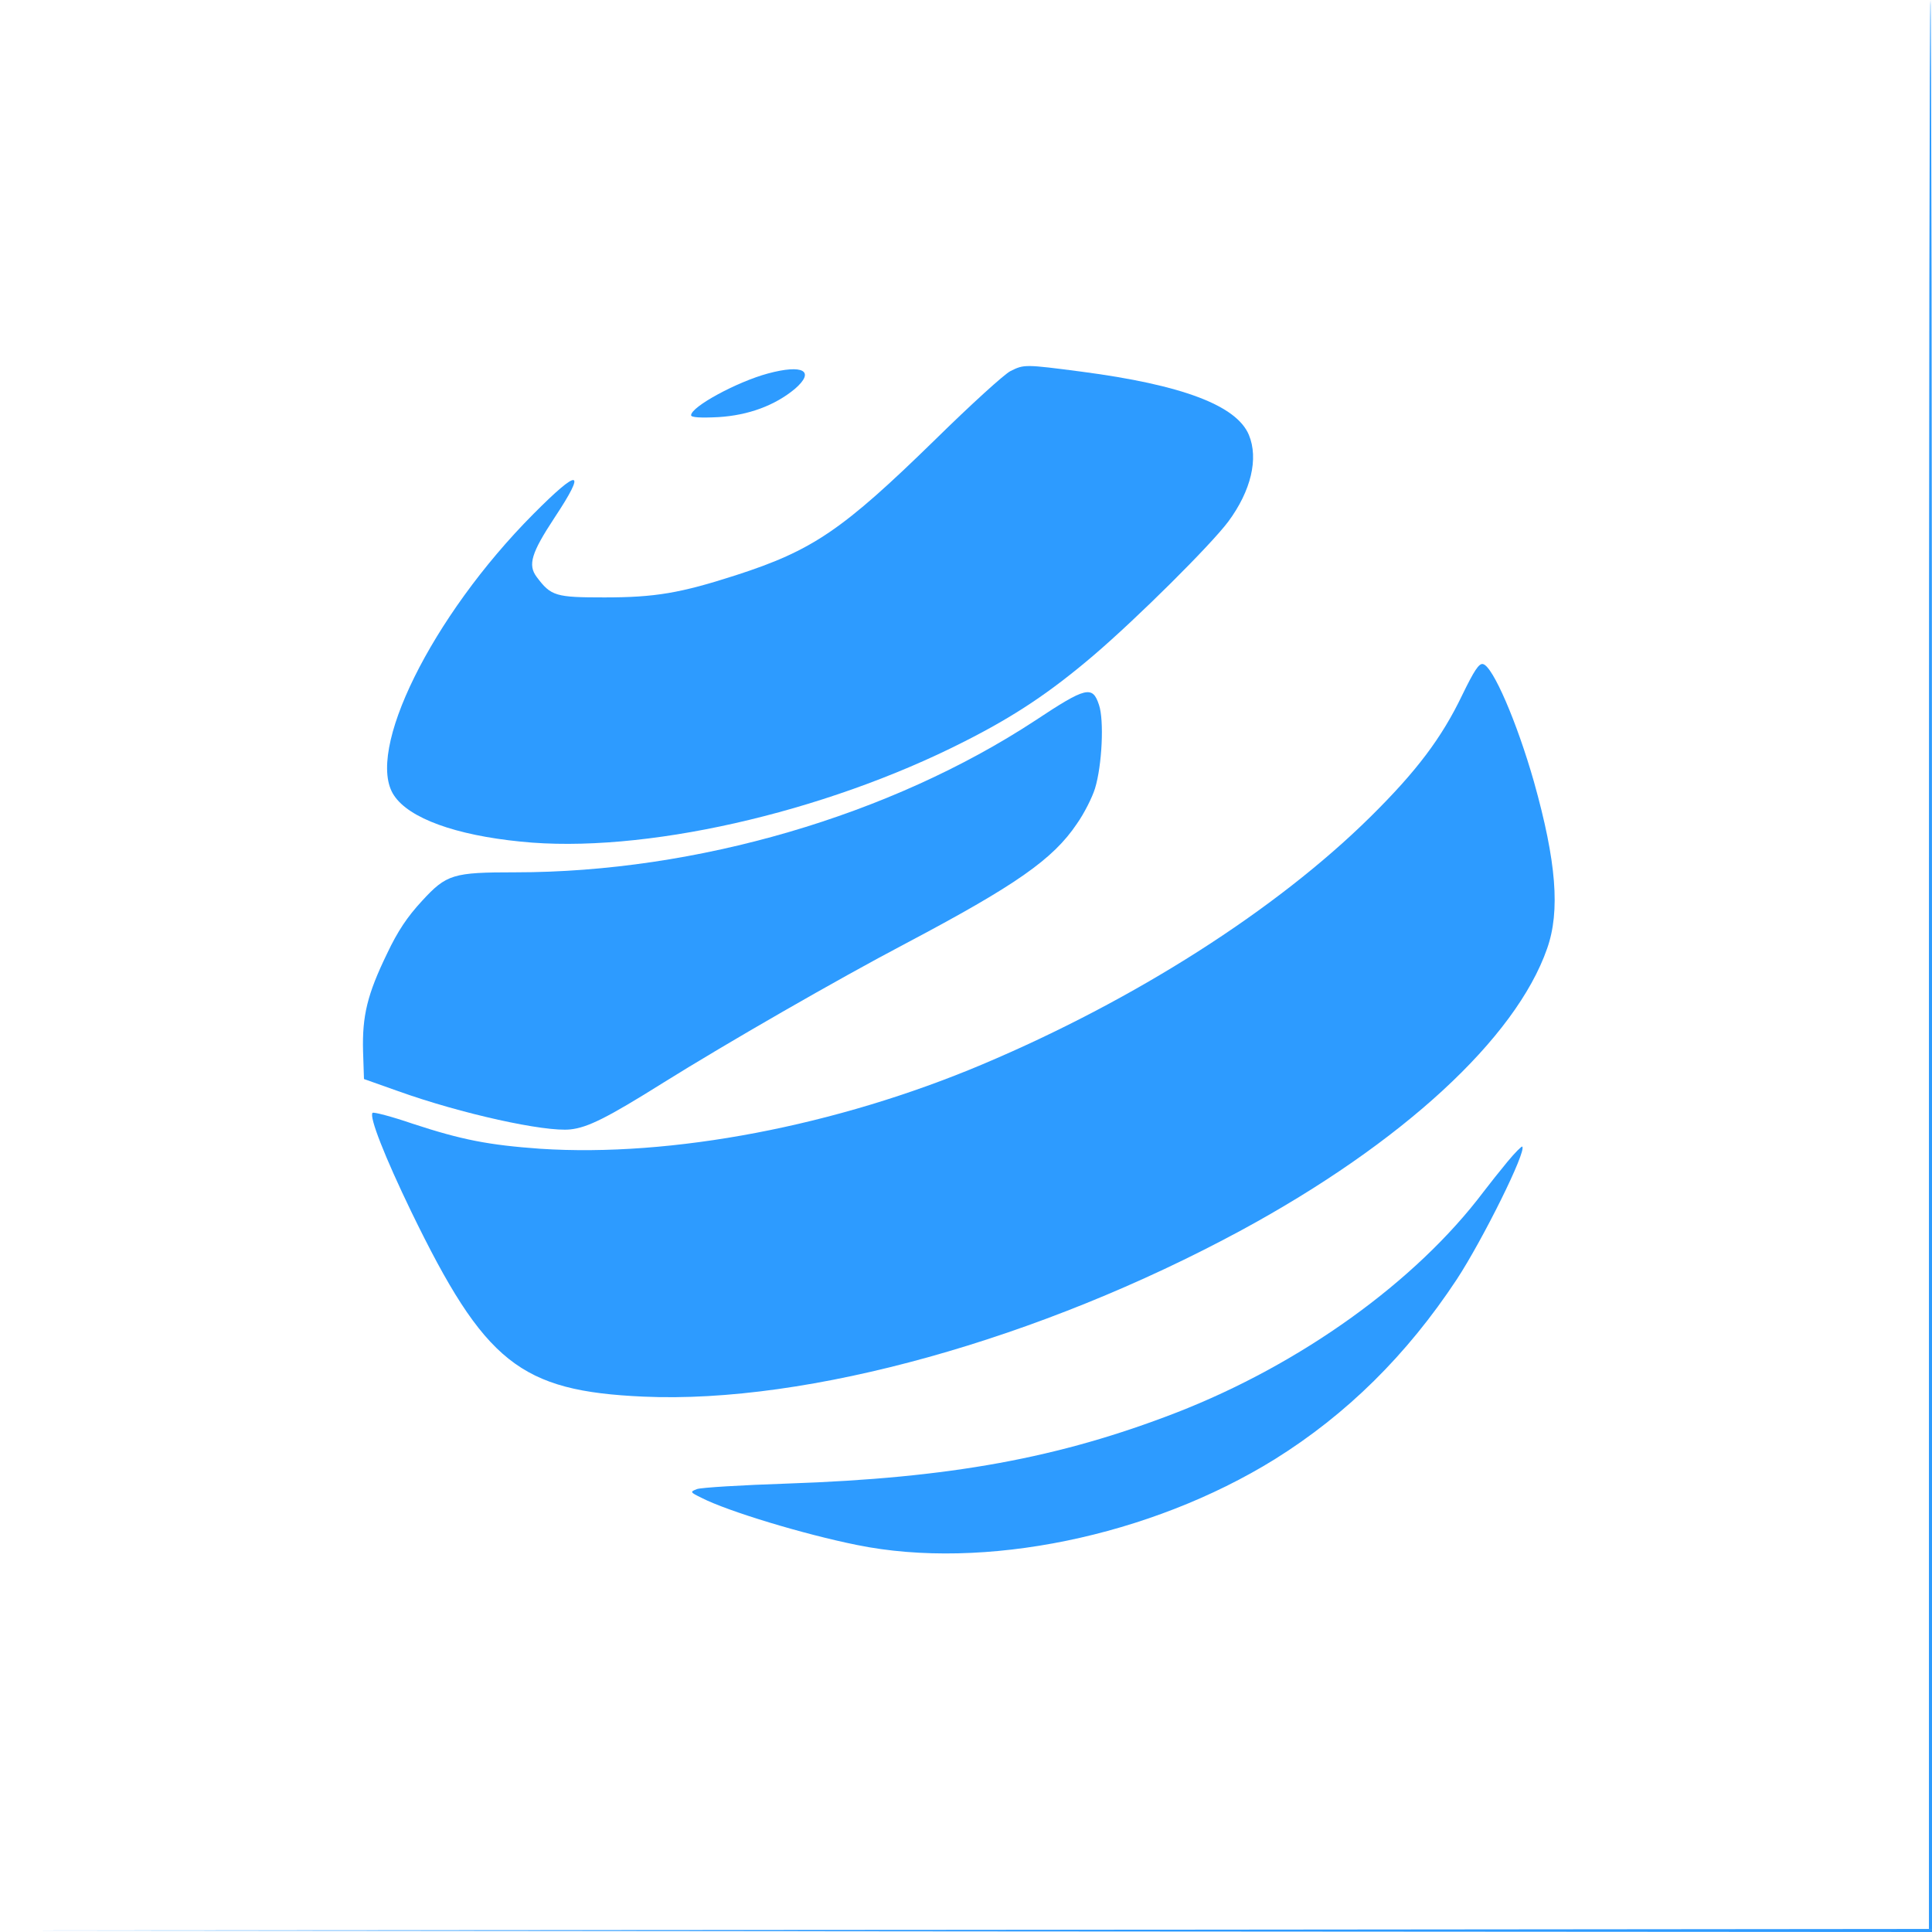
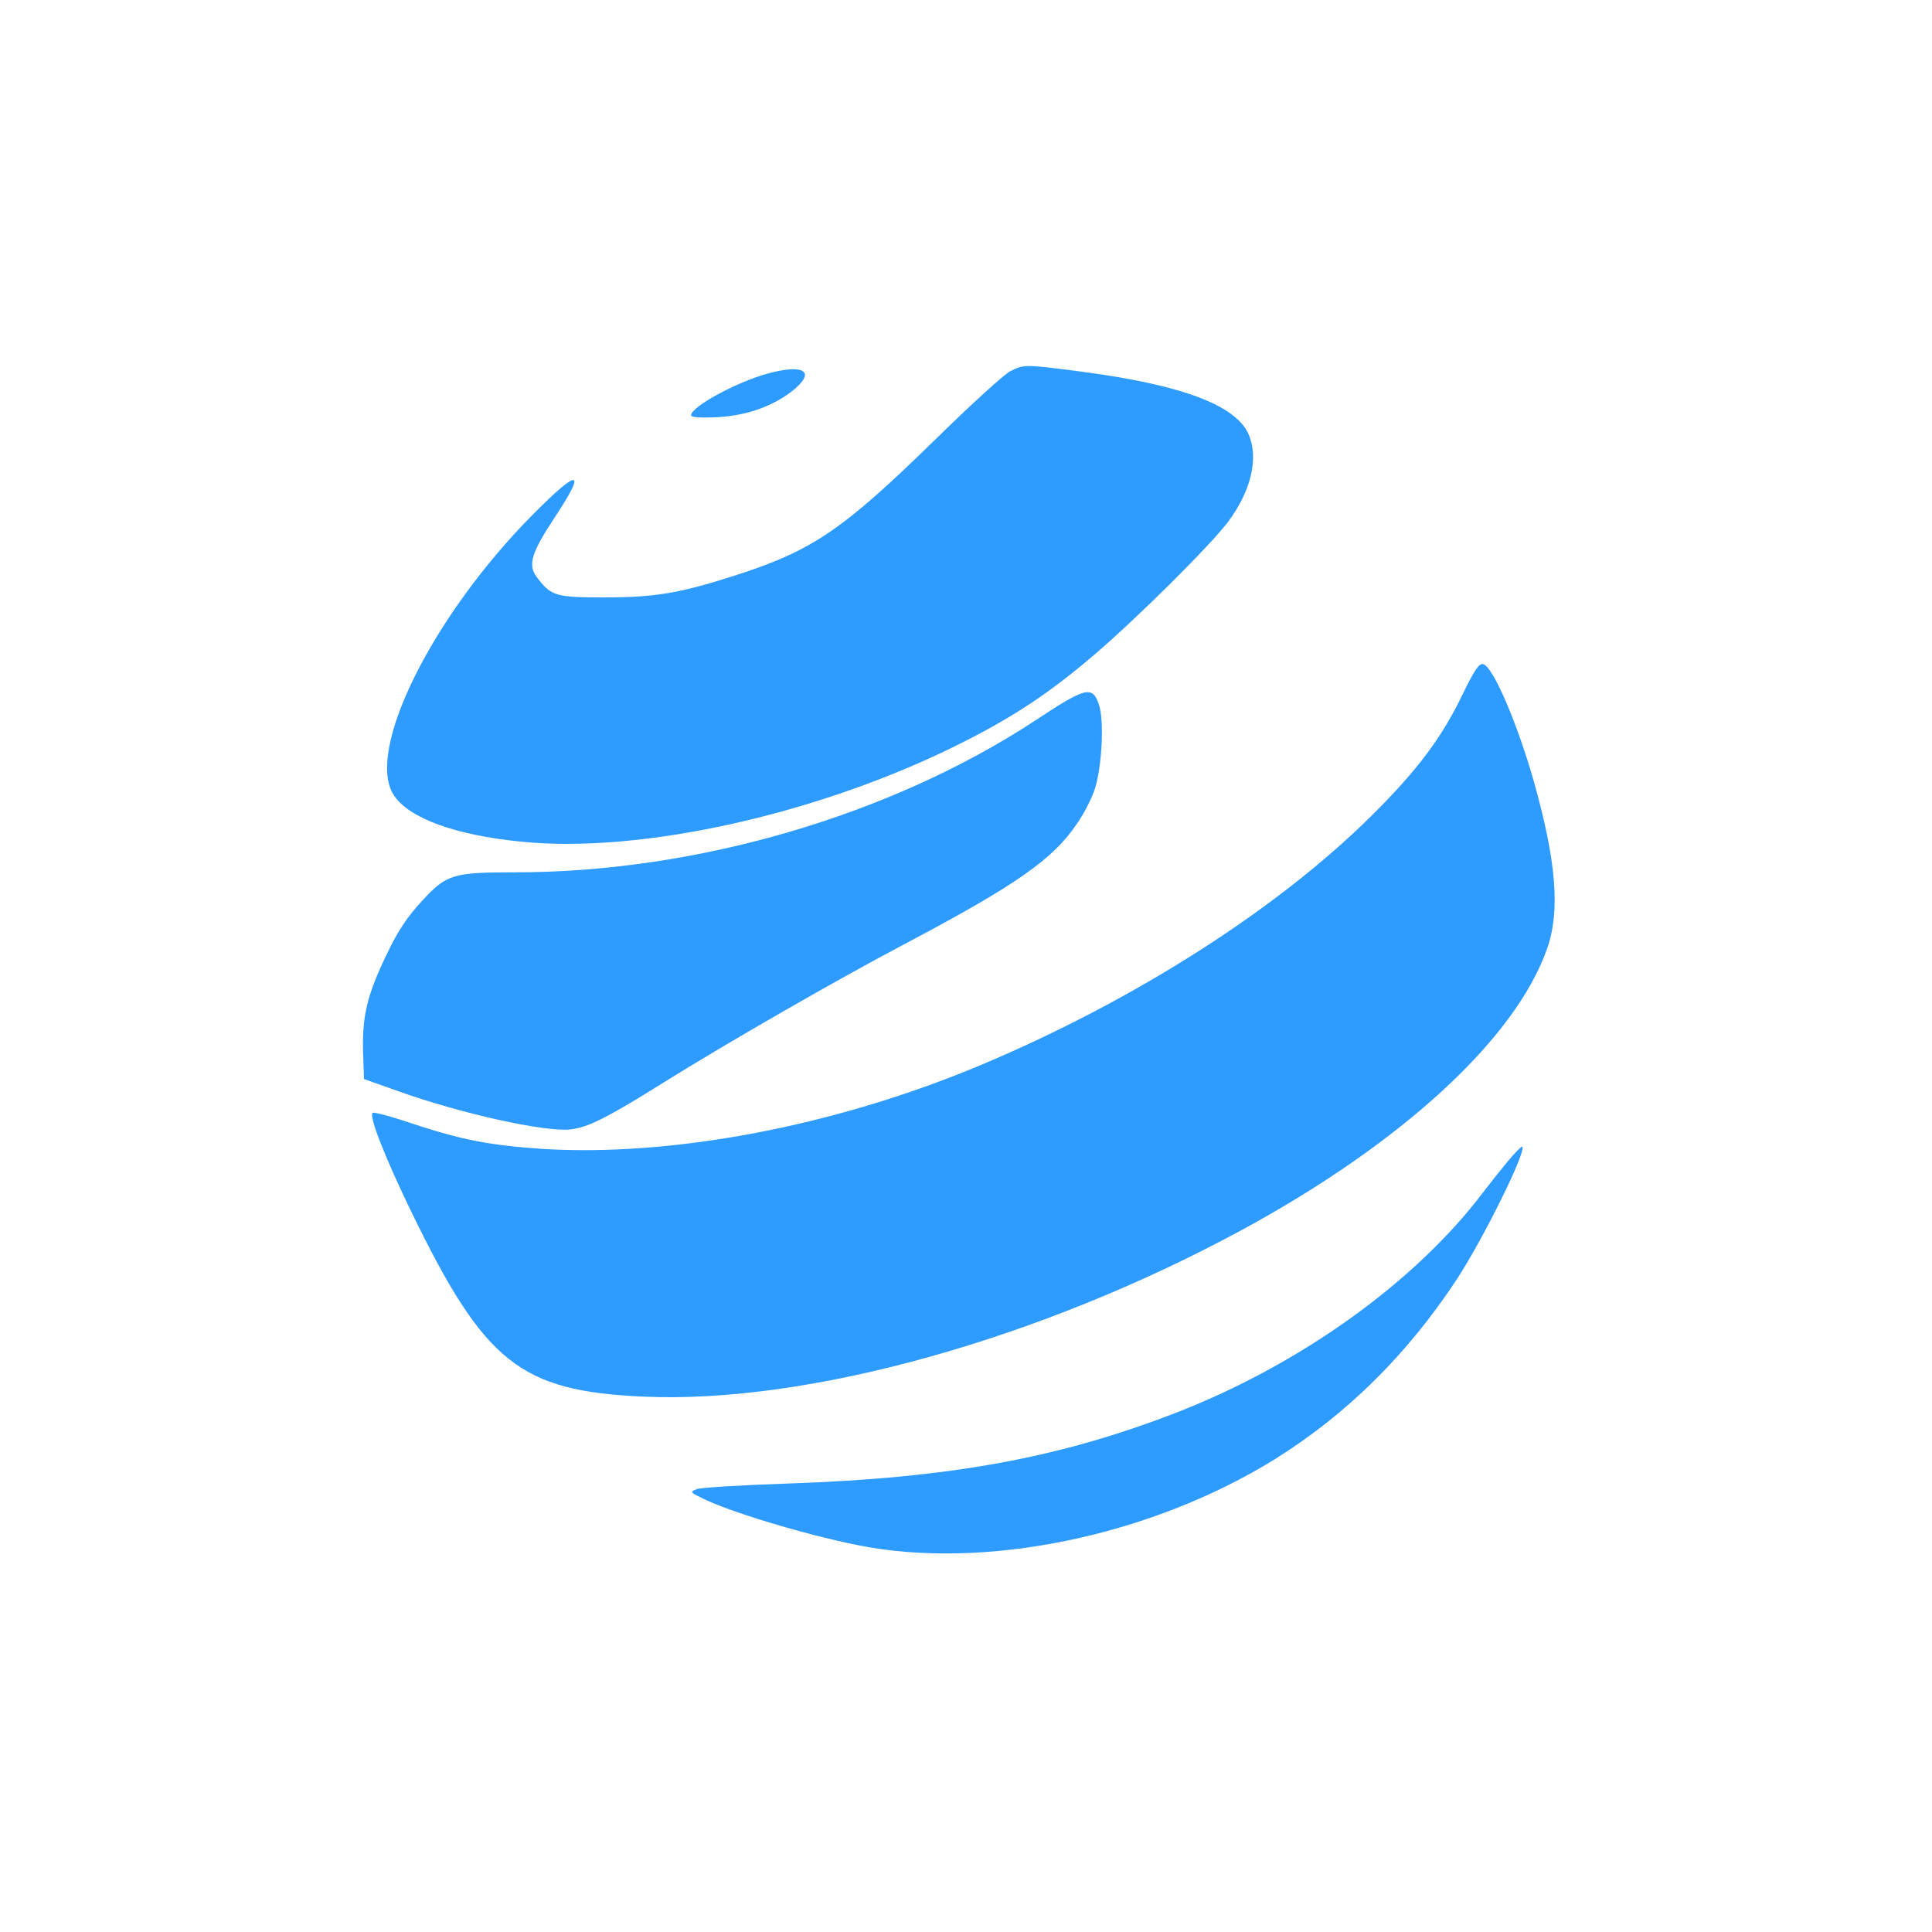
<svg xmlns="http://www.w3.org/2000/svg" width="629pt" height="629pt" viewBox="0 0 629 629" preserveAspectRatio="xMidYMid meet">
  <g transform="translate(0,629) scale(0.1,-0.1)" fill="#2D9BFF" stroke="none">
-     <path d="M6280 3150 l0 -3140 -3142 -3 -3143 -2 3148 -3 3147 -2 0 3145 c0 1730 -2 3145 -5 3145 -3 0 -5 -1413 -5 -3140z" />
    <path d="M3290 5082 c-19 -9 -129 -109 -245 -223 -302 -295 -399 -361 -650 -442 -180 -58 -262 -72 -427 -72 -159 0 -174 4 -221 67 -29 39 -17 78 58 192 106 160 82 164 -69 12 -331 -333 -549 -775 -453 -916 49 -74 200 -129 412 -150 394 -41 985 92 1445 326 164 83 279 160 420 280 144 123 383 361 439 436 74 100 99 205 67 282 -40 96 -217 163 -545 206 -184 24 -187 24 -231 2z" />
    <path d="M2500 5074 c-100 -27 -250 -108 -250 -136 0 -7 30 -9 89 -6 98 6 184 38 249 92 67 58 27 81 -88 50z" />
    <path d="M4761 4028 c-67 -140 -149 -249 -300 -398 -307 -303 -767 -596 -1262 -805 -476 -201 -1013 -303 -1440 -275 -168 12 -256 29 -417 82 -67 23 -125 38 -129 35 -12 -12 40 -144 126 -322 239 -492 354 -584 756 -602 535 -24 1289 186 1947 542 522 283 893 624 995 917 43 122 30 283 -43 543 -55 193 -134 377 -166 383 -13 3 -29 -22 -67 -100z" />
    <path d="M3370 3944 c-471 -309 -1103 -494 -1692 -494 -203 0 -224 -6 -304 -93 -48 -52 -79 -98 -114 -172 -64 -132 -81 -202 -78 -317 l3 -91 110 -39 c206 -74 479 -134 562 -125 56 6 119 37 304 153 200 125 568 337 789 453 357 189 478 273 556 389 24 34 50 86 59 115 23 75 30 222 13 272 -21 64 -42 59 -208 -51z" />
    <path d="M4908 2508 c-24 -29 -59 -73 -78 -98 -220 -292 -594 -561 -1000 -719 -382 -148 -736 -213 -1266 -231 -149 -5 -281 -13 -295 -18 -23 -9 -23 -10 16 -29 84 -43 331 -118 505 -153 412 -84 955 28 1360 279 234 146 430 339 593 586 85 130 228 418 213 432 -2 2 -24 -20 -48 -49z" />
  </g>
</svg>
